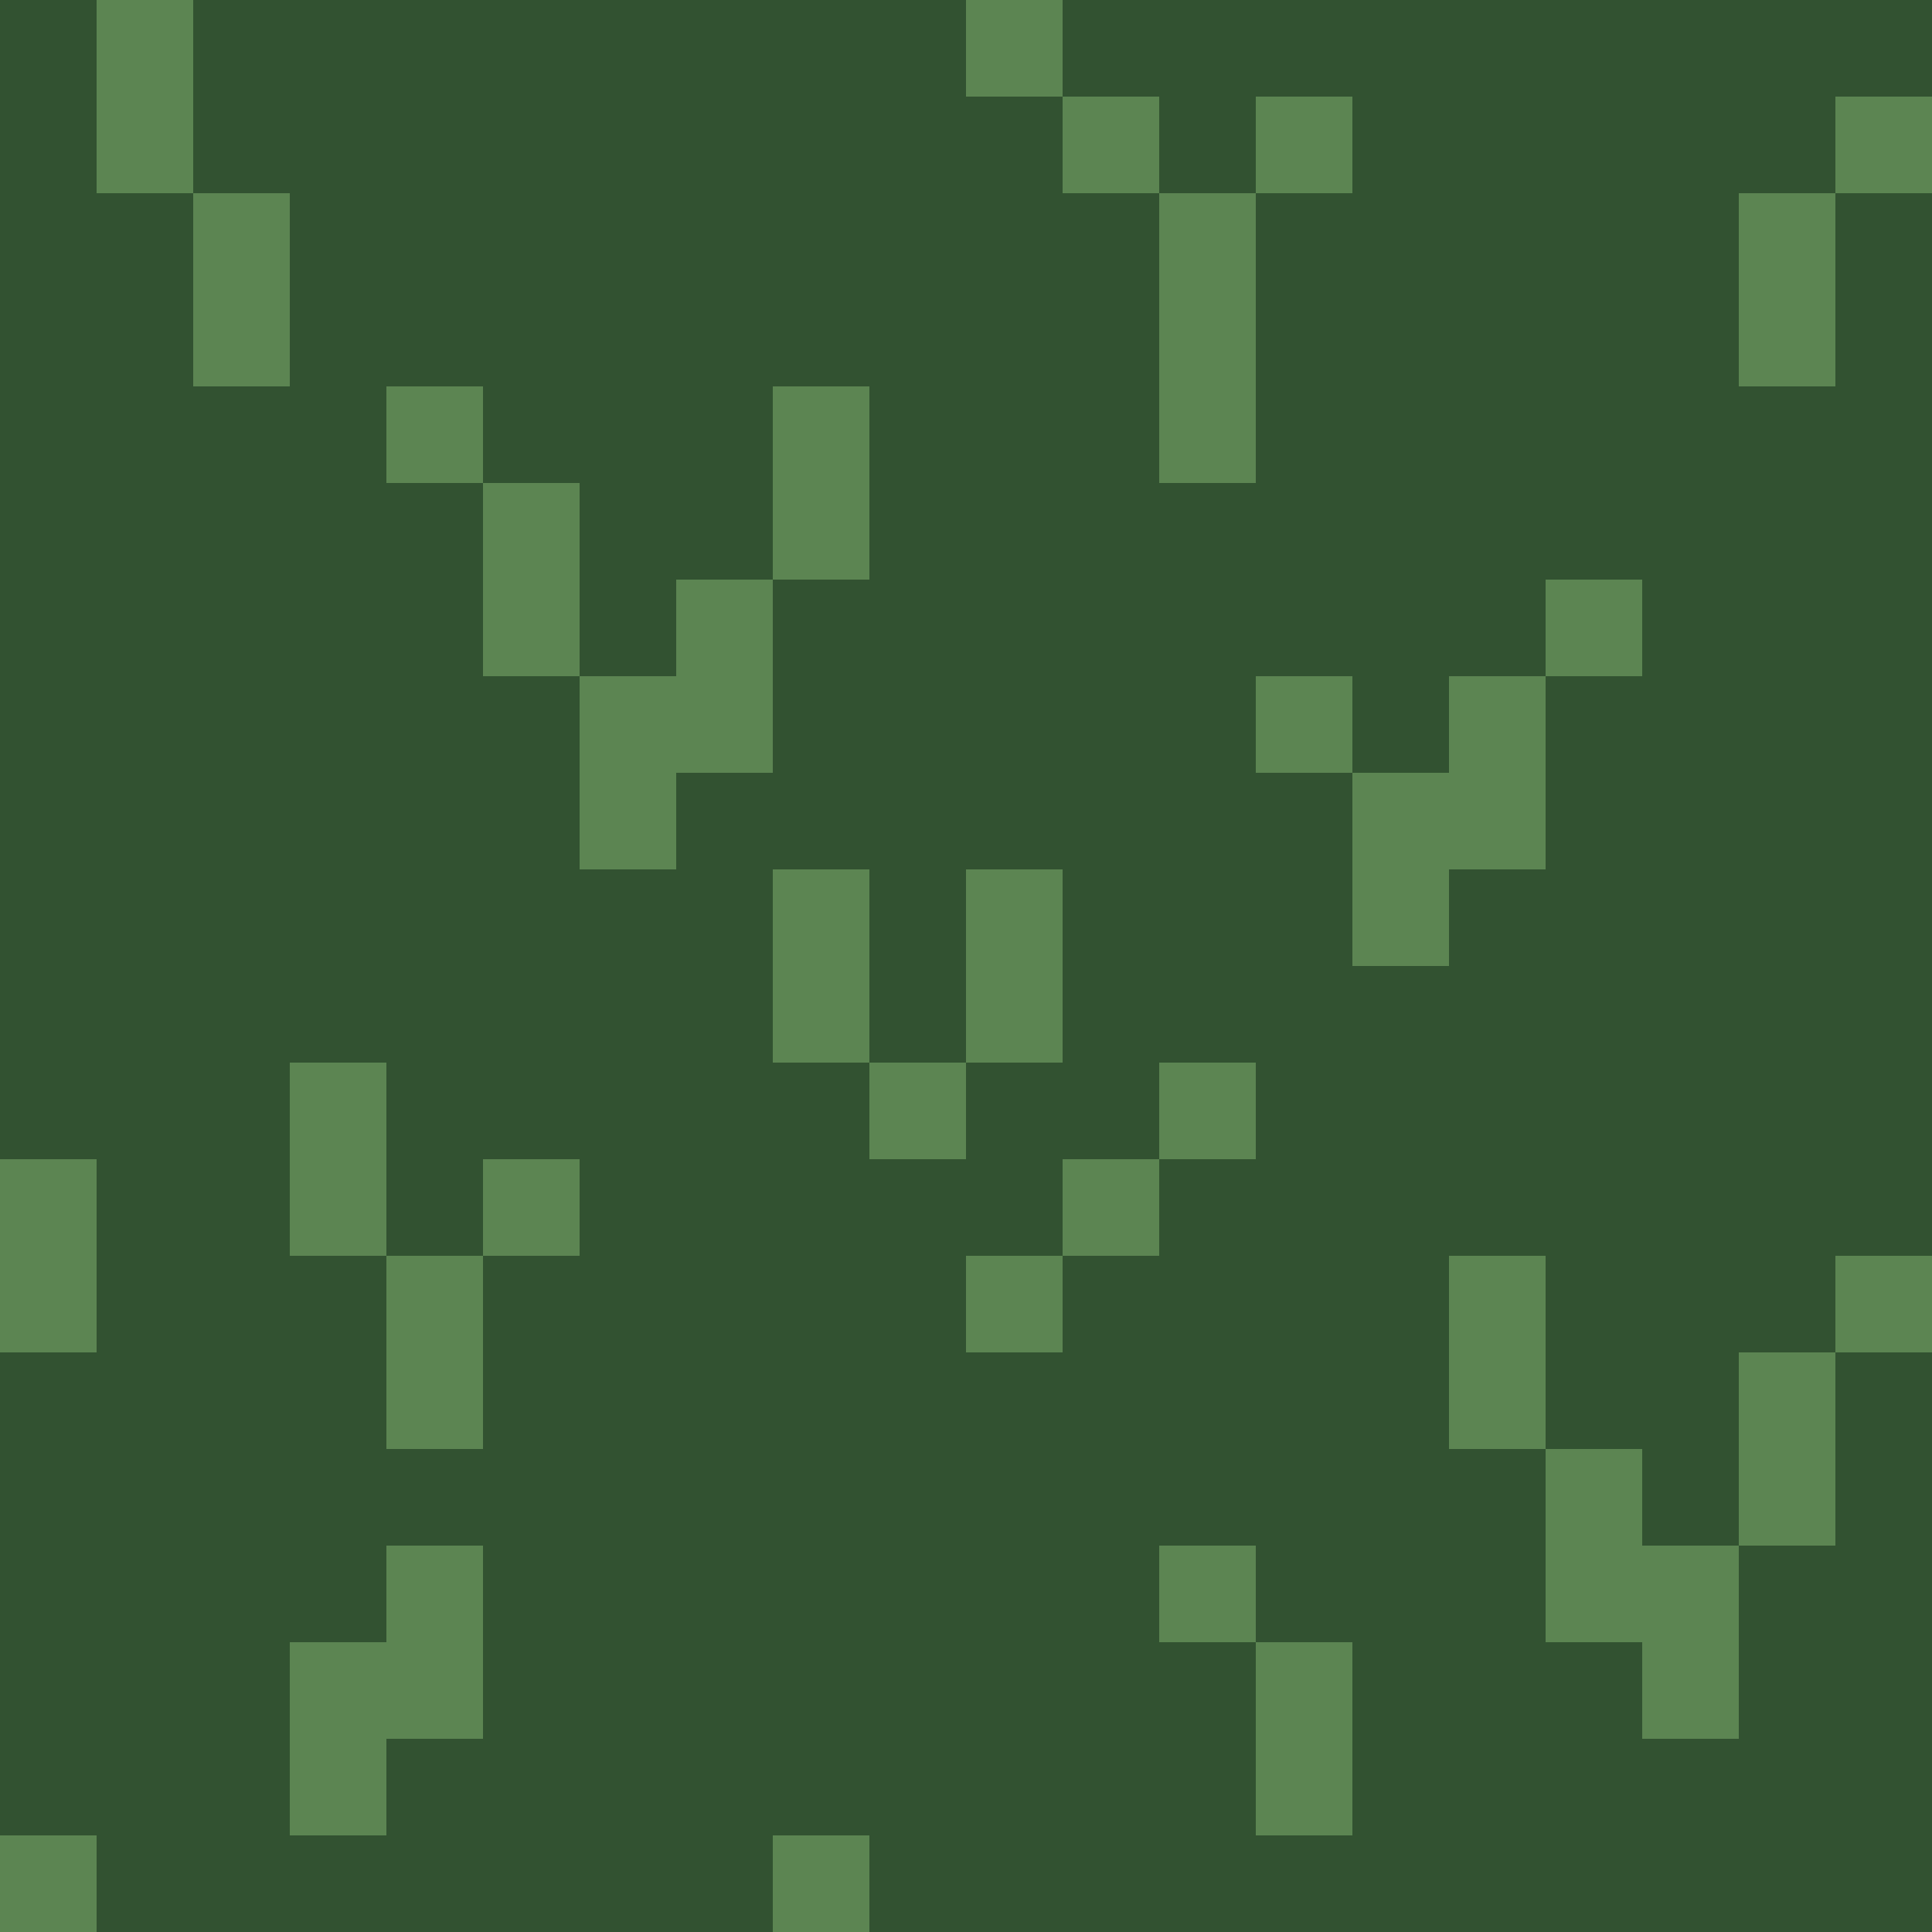
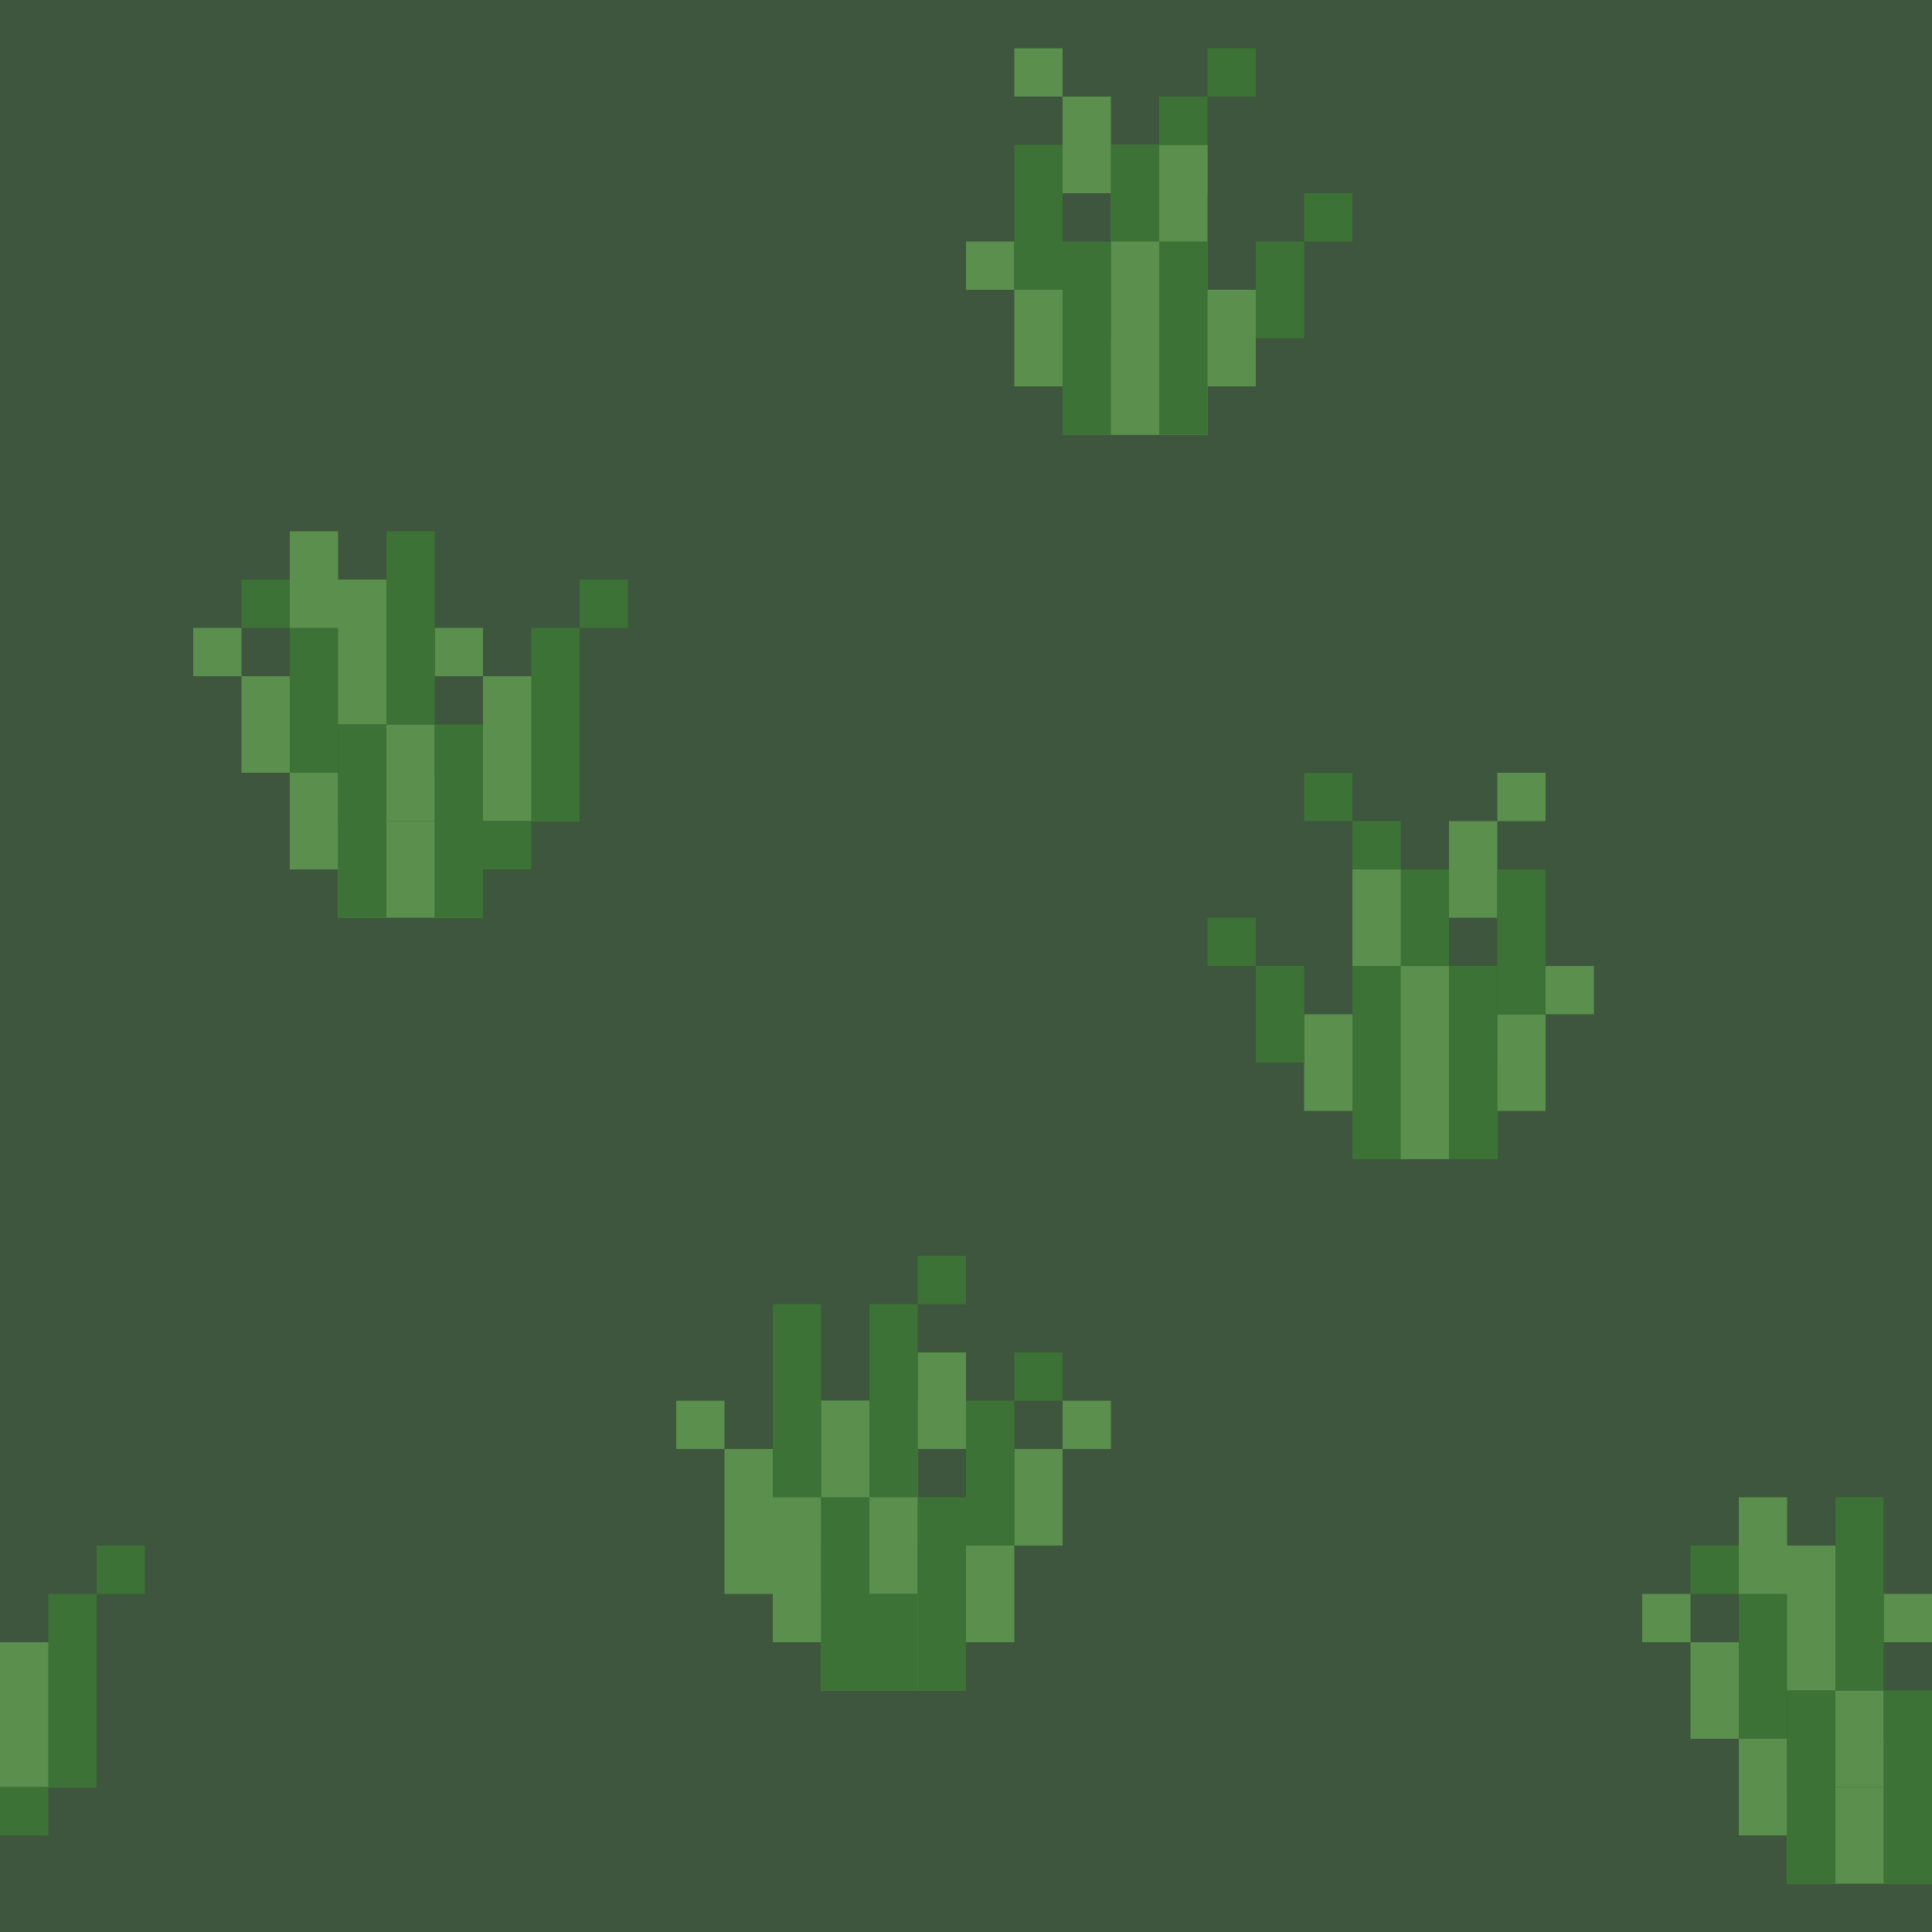
- <svg xmlns="http://www.w3.org/2000/svg" width="20" height="20" viewBox="0 0 20 20" fill="none">
-   <g clip-path="url(#clip0_73_59)">
-     <rect width="20" height="20" fill="#325231" />
-     <rect x="4" y="13" width="1" height="2" fill="#5C8552" />
-     <rect x="3" y="17" width="1" height="2" fill="#5C8552" />
-     <rect x="4" y="16" width="1" height="2" fill="#5C8552" />
-     <rect x="3" y="11" width="1" height="2" fill="#5C8552" />
-     <rect x="5" y="12" width="1" height="1" fill="#5C8552" />
-     <rect x="13" y="1" width="1" height="1" fill="#5C8552" />
-     <rect x="10" y="13" width="1" height="1" fill="#5C8552" />
-     <rect x="11" y="12" width="1" height="1" fill="#5C8552" />
-     <rect x="8" y="9" width="1" height="2" fill="#5C8552" />
-     <rect x="10" y="9" width="1" height="2" fill="#5C8552" />
-     <rect x="12" y="11" width="1" height="1" fill="#5C8552" />
-     <rect x="9" y="11" width="1" height="1" fill="#5C8552" />
-     <rect x="14" y="8" width="1" height="2" fill="#5C8552" />
-     <rect x="13" y="7" width="1" height="1" fill="#5C8552" />
-     <rect x="15" y="7" width="1" height="2" fill="#5C8552" />
-     <rect x="16" y="6" width="1" height="1" fill="#5C8552" />
-     <rect x="7" y="6" width="1" height="2" fill="#5C8552" />
-     <rect x="8" y="4" width="1" height="2" fill="#5C8552" />
-     <rect x="8" y="19" width="1" height="1" fill="#5C8552" />
-     <rect x="13" y="17" width="1" height="2" fill="#5C8552" />
-     <rect x="12" y="16" width="1" height="1" fill="#5C8552" />
-     <rect x="5" y="5" width="1" height="2" fill="#5C8552" />
-     <rect x="6" y="7" width="1" height="2" fill="#5C8552" />
-     <rect x="1" width="1" height="2" fill="#5C8552" />
-     <rect x="2" y="2" width="1" height="2" fill="#5C8552" />
-     <rect x="4" y="4" width="1" height="1" fill="#5C8552" />
-     <rect width="1" height="2" transform="matrix(-1 0 0 1 17 15)" fill="#5C8552" />
-     <rect width="1" height="2" transform="matrix(-1 0 0 1 16 13)" fill="#5C8552" />
-     <rect width="1" height="2" transform="matrix(-1 0 0 1 19 14)" fill="#5C8552" />
-     <rect width="1" height="2" transform="matrix(-1 0 0 1 18 16)" fill="#5C8552" />
-     <rect width="1" height="1" transform="matrix(-1 0 0 1 20 13)" fill="#5C8552" />
-     <rect x="18" y="2" width="1" height="2" fill="#5C8552" />
-     <rect x="19" y="1" width="1" height="1" fill="#5C8552" />
-     <rect x="19" y="1" width="1" height="1" fill="#5C8552" />
-     <rect x="12" y="2" width="1" height="3" fill="#5C8552" />
-     <rect x="11" y="1" width="1" height="1" fill="#5C8552" />
-     <rect x="10" width="1" height="1" fill="#5C8552" />
-     <rect y="12" width="1" height="2" fill="#5C8552" />
-     <rect y="19" width="1" height="1" fill="#5C8552" />
-   </g>
-   <defs>
-     <clipPath id="clip0_73_59">
-       <rect width="20" height="20" fill="white" />
-     </clipPath>
-   </defs>
+ <svg xmlns="http://www.w3.org/2000/svg" width="40" height="40" viewBox="0 0 40 40" fill="none">
+   <rect width="40" height="40" fill="#3E563D" />
+   <rect x="7" y="17" width="2" height="2" fill="#5A8F4D" />
+   <rect x="6" y="16" width="1" height="2" fill="#5A8F4D" />
+   <rect x="8" y="15" width="1" height="2" fill="#5A8F4D" />
+   <rect x="6" y="12" width="2" height="3" fill="#5A8F4D" />
+   <rect x="5" y="14" width="1" height="2" fill="#5A8F4D" />
+   <rect x="4" y="13" width="1" height="1" fill="#5A8F4D" />
+   <rect x="9" y="13" width="1" height="1" fill="#5A8F4D" />
+   <rect x="6" y="11" width="1" height="1" fill="#5A8F4D" />
+   <rect x="9" y="16" width="1" height="3" fill="#5A8F4D" />
+   <rect x="10" y="14" width="2" height="3" fill="#5A8F4D" />
+   <rect x="11" y="13" width="1" height="4" fill="#3C7235" />
+   <rect x="12" y="12" width="1" height="1" fill="#3C7235" />
+   <rect x="5" y="12" width="1" height="1" fill="#3C7235" />
+   <rect x="6" y="13" width="1" height="3" fill="#3C7235" />
+   <rect x="7" y="15" width="1" height="4" fill="#3C7235" />
+   <rect x="8" y="11" width="1" height="4" fill="#3C7235" />
+   <rect x="10" y="17" width="1" height="1" fill="#3C7235" />
+   <rect x="9" y="15" width="1" height="4" fill="#3C7235" />
+   <rect x="37" y="37" width="2" height="2" fill="#5A8F4D" />
+   <rect x="36" y="36" width="1" height="2" fill="#5A8F4D" />
+   <rect x="38" y="35" width="1" height="2" fill="#5A8F4D" />
+   <rect x="36" y="32" width="2" height="3" fill="#5A8F4D" />
+   <rect x="35" y="34" width="1" height="2" fill="#5A8F4D" />
+   <rect x="34" y="33" width="1" height="1" fill="#5A8F4D" />
+   <rect x="39" y="33" width="1" height="1" fill="#5A8F4D" />
+   <rect x="36" y="31" width="1" height="1" fill="#5A8F4D" />
+   <rect x="39" y="36" width="1" height="3" fill="#5A8F4D" />
+   <rect x="35" y="32" width="1" height="1" fill="#3C7235" />
+   <rect x="36" y="33" width="1" height="3" fill="#3C7235" />
+   <rect x="37" y="35" width="1" height="4" fill="#3C7235" />
+   <rect x="38" y="31" width="1" height="4" fill="#3C7235" />
+   <rect x="39" y="35" width="1" height="4" fill="#3C7235" />
+   <rect y="34" width="2" height="3" fill="#5A8F4D" />
+   <rect x="1" y="33" width="1" height="4" fill="#3C7235" />
+   <rect x="2" y="32" width="1" height="1" fill="#3C7235" />
+   <rect y="37" width="1" height="1" fill="#3C7235" />
+   <rect width="2" height="2" transform="matrix(-1 0 0 1 20 33)" fill="#5A8F4D" />
+   <rect width="1" height="2" transform="matrix(-1 0 0 1 21 32)" fill="#5A8F4D" />
+   <rect width="1" height="2" transform="matrix(-1 0 0 1 17 32)" fill="#5A8F4D" />
+   <rect width="1" height="2" transform="matrix(-1 0 0 1 19 31)" fill="#5A8F4D" />
+   <rect width="2" height="3" transform="matrix(-1 0 0 1 19 29)" fill="#5A8F4D" />
+   <rect width="1" height="2" transform="matrix(-1 0 0 1 22 30)" fill="#5A8F4D" />
+   <rect width="1" height="1" transform="matrix(-1 0 0 1 23 29)" fill="#5A8F4D" />
+   <rect width="1" height="1" transform="matrix(-1 0 0 1 15 29)" fill="#5A8F4D" />
+   <rect width="1" height="1" transform="matrix(-1 0 0 1 18 29)" fill="#5A8F4D" />
+   <rect width="1" height="2" transform="matrix(-1 0 0 1 20 28)" fill="#5A8F4D" />
+   <rect width="1" height="3" transform="matrix(-1 0 0 1 18 32)" fill="#5A8F4D" />
+   <rect width="2" height="3" transform="matrix(-1 0 0 1 17 30)" fill="#5A8F4D" />
+   <rect width="1" height="4" transform="matrix(-1 0 0 1 17 27)" fill="#3C7235" />
+   <rect width="1" height="1" transform="matrix(-1 0 0 1 20 26)" fill="#3C7235" />
+   <rect width="1" height="1" transform="matrix(-1 0 0 1 22 28)" fill="#3C7235" />
+   <rect width="1" height="3" transform="matrix(-1 0 0 1 21 29)" fill="#3C7235" />
+   <rect width="1" height="4" transform="matrix(-1 0 0 1 20 31)" fill="#3C7235" />
+   <rect width="1" height="4" transform="matrix(-1 0 0 1 19 27)" fill="#3C7235" />
+   <rect width="1" height="2" transform="matrix(-1 0 0 1 19 33)" fill="#3C7235" />
+   <rect width="1" height="4" transform="matrix(-1 0 0 1 18 31)" fill="#3C7235" />
+   <rect width="2" height="2" transform="matrix(-1 0 0 1 31 22)" fill="#5A8F4D" />
+   <rect width="1" height="2" transform="matrix(-1 0 0 1 32 21)" fill="#5A8F4D" />
+   <rect width="1" height="2" transform="matrix(-1 0 0 1 28 21)" fill="#5A8F4D" />
+   <rect width="1" height="2" transform="matrix(-1 0 0 1 30 20)" fill="#5A8F4D" />
+   <rect width="2" height="3" transform="matrix(-1 0 0 1 30 18)" fill="#5A8F4D" />
+   <rect width="1" height="1" transform="matrix(-1 0 0 1 33 20)" fill="#5A8F4D" />
+   <rect width="1" height="1" transform="matrix(-1 0 0 1 32 16)" fill="#5A8F4D" />
+   <rect width="1" height="1" transform="matrix(-1 0 0 1 29 18)" fill="#5A8F4D" />
+   <rect width="1" height="2" transform="matrix(-1 0 0 1 31 17)" fill="#5A8F4D" />
+   <rect width="1" height="3" transform="matrix(-1 0 0 1 29 21)" fill="#5A8F4D" />
+   <rect width="2" height="3" transform="matrix(-1 0 0 1 30 21)" fill="#5A8F4D" />
+   <rect width="1" height="1" transform="matrix(-1 0 0 1 26 19)" fill="#3C7235" />
+   <rect width="1" height="1" transform="matrix(-1 0 0 1 29 17)" fill="#3C7235" />
+   <rect width="1" height="1" transform="matrix(-1 0 0 1 28 16)" fill="#3C7235" />
+   <rect width="1" height="3" transform="matrix(-1 0 0 1 32 18)" fill="#3C7235" />
+   <rect width="1" height="4" transform="matrix(-1 0 0 1 31 20)" fill="#3C7235" />
+   <rect width="1" height="2" transform="matrix(-1 0 0 1 30 18)" fill="#3C7235" />
+   <rect width="1" height="2" transform="matrix(-1 0 0 1 27 20)" fill="#3C7235" />
+   <rect width="1" height="4" transform="matrix(-1 0 0 1 29 20)" fill="#3C7235" />
+   <rect x="22" y="7" width="2" height="2" fill="#5A8F4D" />
+   <rect x="21" y="6" width="1" height="2" fill="#5A8F4D" />
+   <rect x="25" y="6" width="1" height="2" fill="#5A8F4D" />
+   <rect x="23" y="5" width="1" height="2" fill="#5A8F4D" />
+   <rect x="23" y="3" width="2" height="3" fill="#5A8F4D" />
+   <rect x="20" y="5" width="1" height="1" fill="#5A8F4D" />
+   <rect x="21" y="1" width="1" height="1" fill="#5A8F4D" />
+   <rect x="24" y="3" width="1" height="1" fill="#5A8F4D" />
+   <rect x="22" y="2" width="1" height="2" fill="#5A8F4D" />
+   <rect x="24" y="6" width="1" height="3" fill="#5A8F4D" />
+   <rect x="23" y="6" width="2" height="3" fill="#5A8F4D" />
+   <rect x="27" y="4" width="1" height="1" fill="#3C7235" />
+   <rect x="24" y="2" width="1" height="1" fill="#3C7235" />
+   <rect x="25" y="1" width="1" height="1" fill="#3C7235" />
+   <rect x="21" y="3" width="1" height="3" fill="#3C7235" />
+   <rect x="22" y="5" width="1" height="4" fill="#3C7235" />
+   <rect x="23" y="3" width="1" height="2" fill="#3C7235" />
+   <rect x="26" y="5" width="1" height="2" fill="#3C7235" />
+   <rect x="24" y="5" width="1" height="4" fill="#3C7235" />
</svg>
